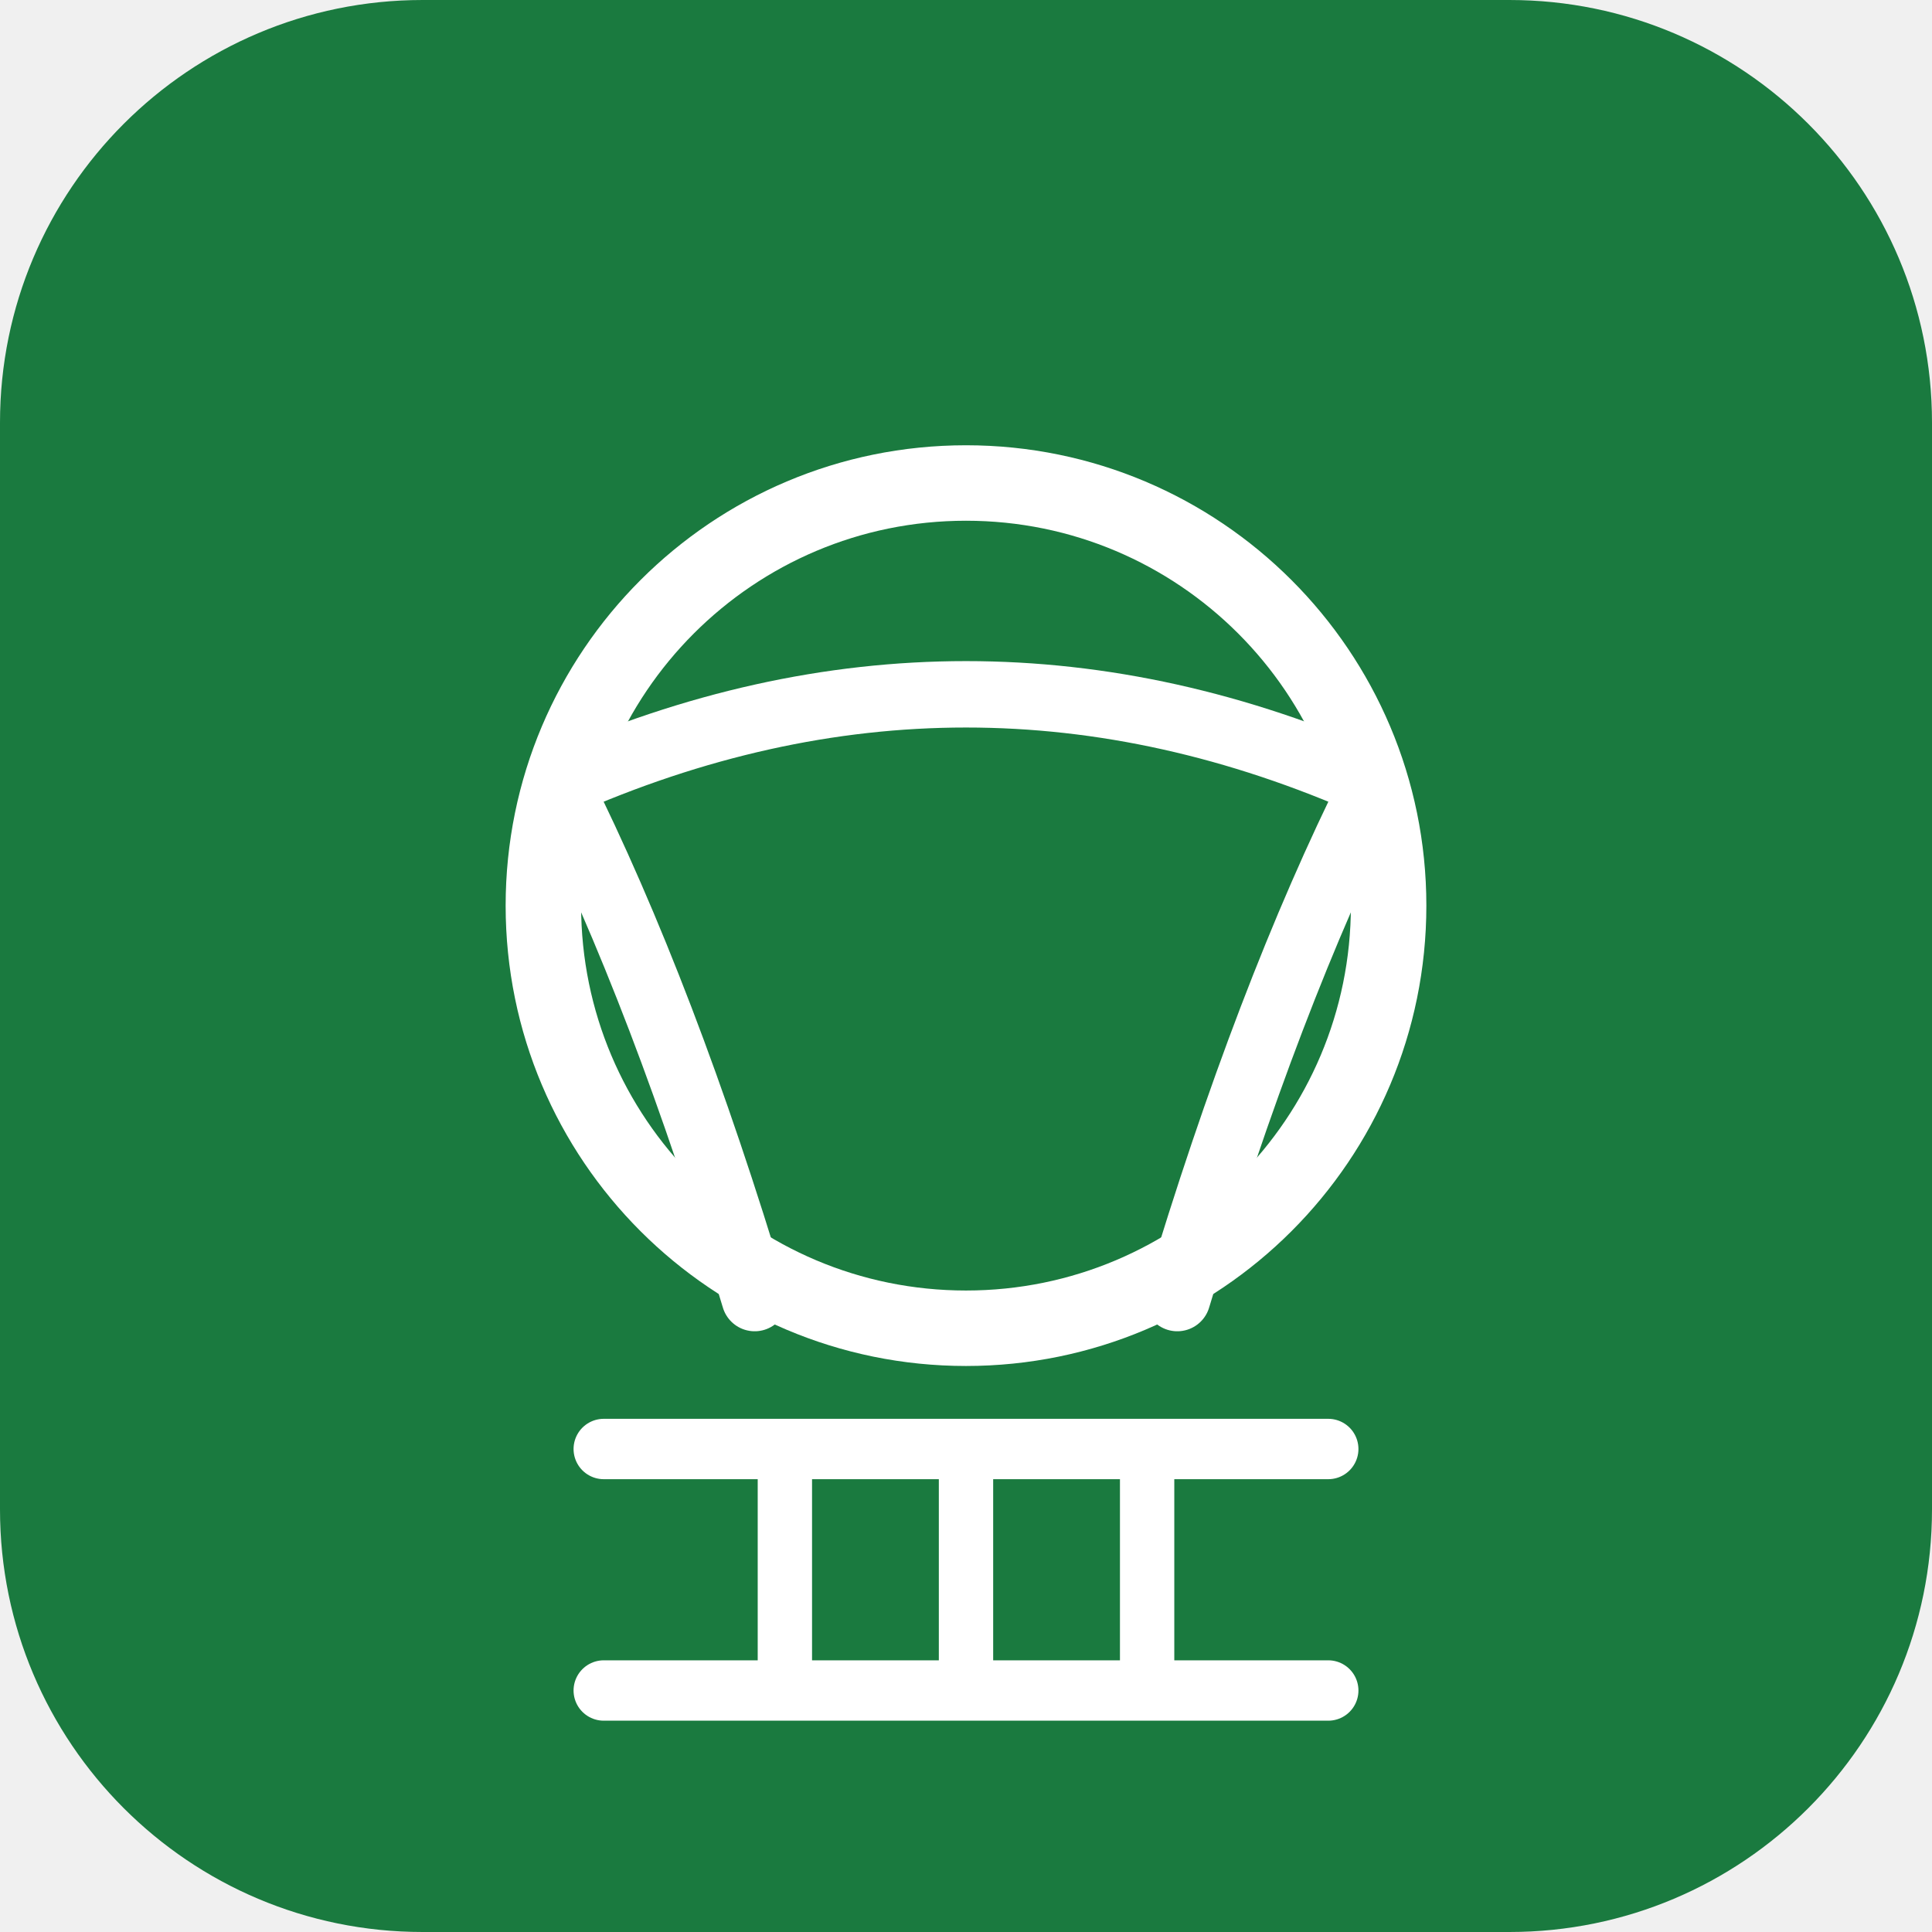
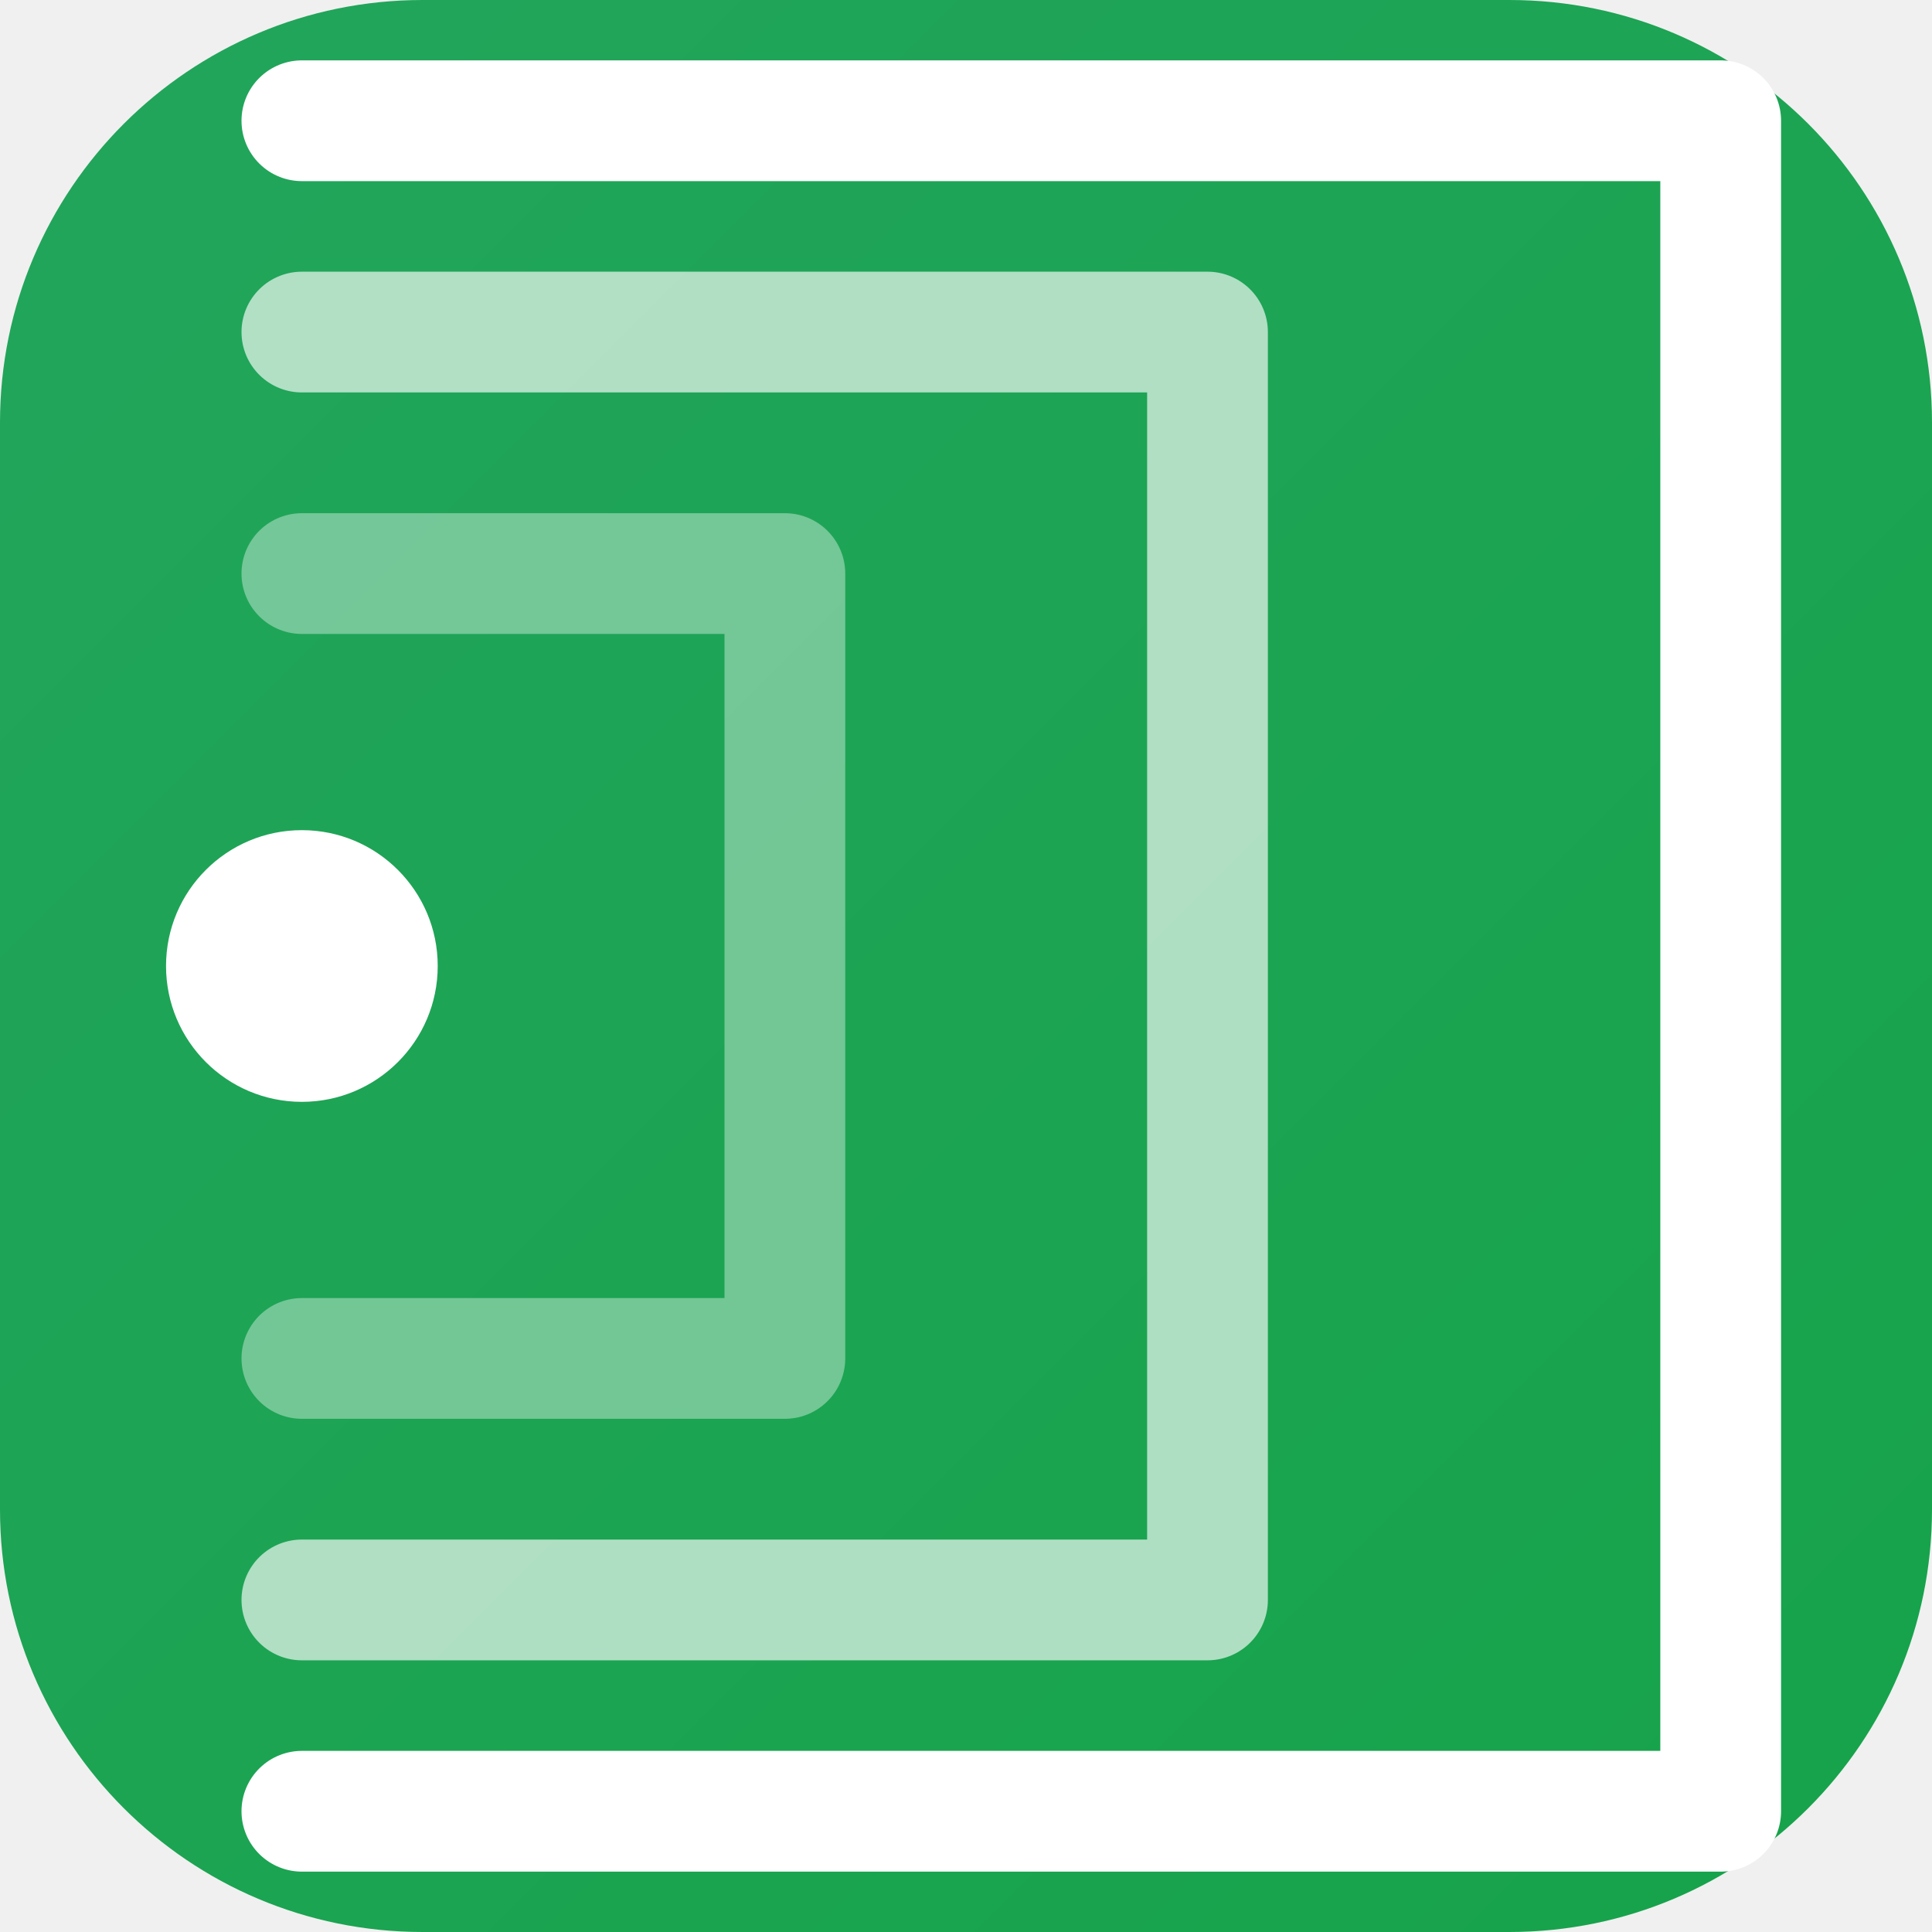
<svg xmlns="http://www.w3.org/2000/svg" viewBox="0 0 64 64" fill="none">
-   <rect width="64" height="64" rx="14" fill="#1a7a3f" />
-   <circle cx="32" cy="30" r="14" fill="none" stroke="white" stroke-width="2.5" />
-   <path d="M18.5 26 Q32 20 45.5 26" fill="none" stroke="white" stroke-width="2.2" stroke-linecap="round" />
-   <path d="M18.5 26 Q22 33 25 43" fill="none" stroke="white" stroke-width="2.2" stroke-linecap="round" />
-   <path d="M45.5 26 Q42 33 39 43" fill="none" stroke="white" stroke-width="2.2" stroke-linecap="round" />
-   <line x1="20" y1="48" x2="44" y2="48" stroke="white" stroke-width="2" stroke-linecap="round" />
-   <line x1="26" y1="48" x2="26" y2="56" stroke="white" stroke-width="1.8" stroke-linecap="round" />
-   <line x1="32" y1="48" x2="32" y2="56" stroke="white" stroke-width="1.8" stroke-linecap="round" />
-   <line x1="38" y1="48" x2="38" y2="56" stroke="white" stroke-width="1.8" stroke-linecap="round" />
-   <line x1="20" y1="56" x2="44" y2="56" stroke="white" stroke-width="2" stroke-linecap="round" />
+   <defs>
+     <linearGradient id="bg" x1="0%" y1="0%" x2="100%" y2="100%">
+       <stop offset="0%" style="stop-color:#22a55c" />
+       <stop offset="100%" style="stop-color:#16a34a" />
+     </linearGradient>
+   </defs>
+   <rect width="64" height="64" rx="14" fill="url(#bg)" />
+   <circle cx="10" cy="32" r="4.5" fill="white" />
+   <path d="M10,19 L26,19 L26,45 L10,45" fill="none" stroke="white" stroke-width="4" stroke-linecap="round" stroke-linejoin="round" opacity="0.38" />
+   <path d="M10,11 L40,11 L40,53 L10,53" fill="none" stroke="white" stroke-width="4" stroke-linecap="round" stroke-linejoin="round" opacity="0.65" />
+   <path d="M10,4 L57,4 L57,60 L10,60" fill="none" stroke="white" stroke-width="4" stroke-linecap="round" stroke-linejoin="round" />
</svg>
